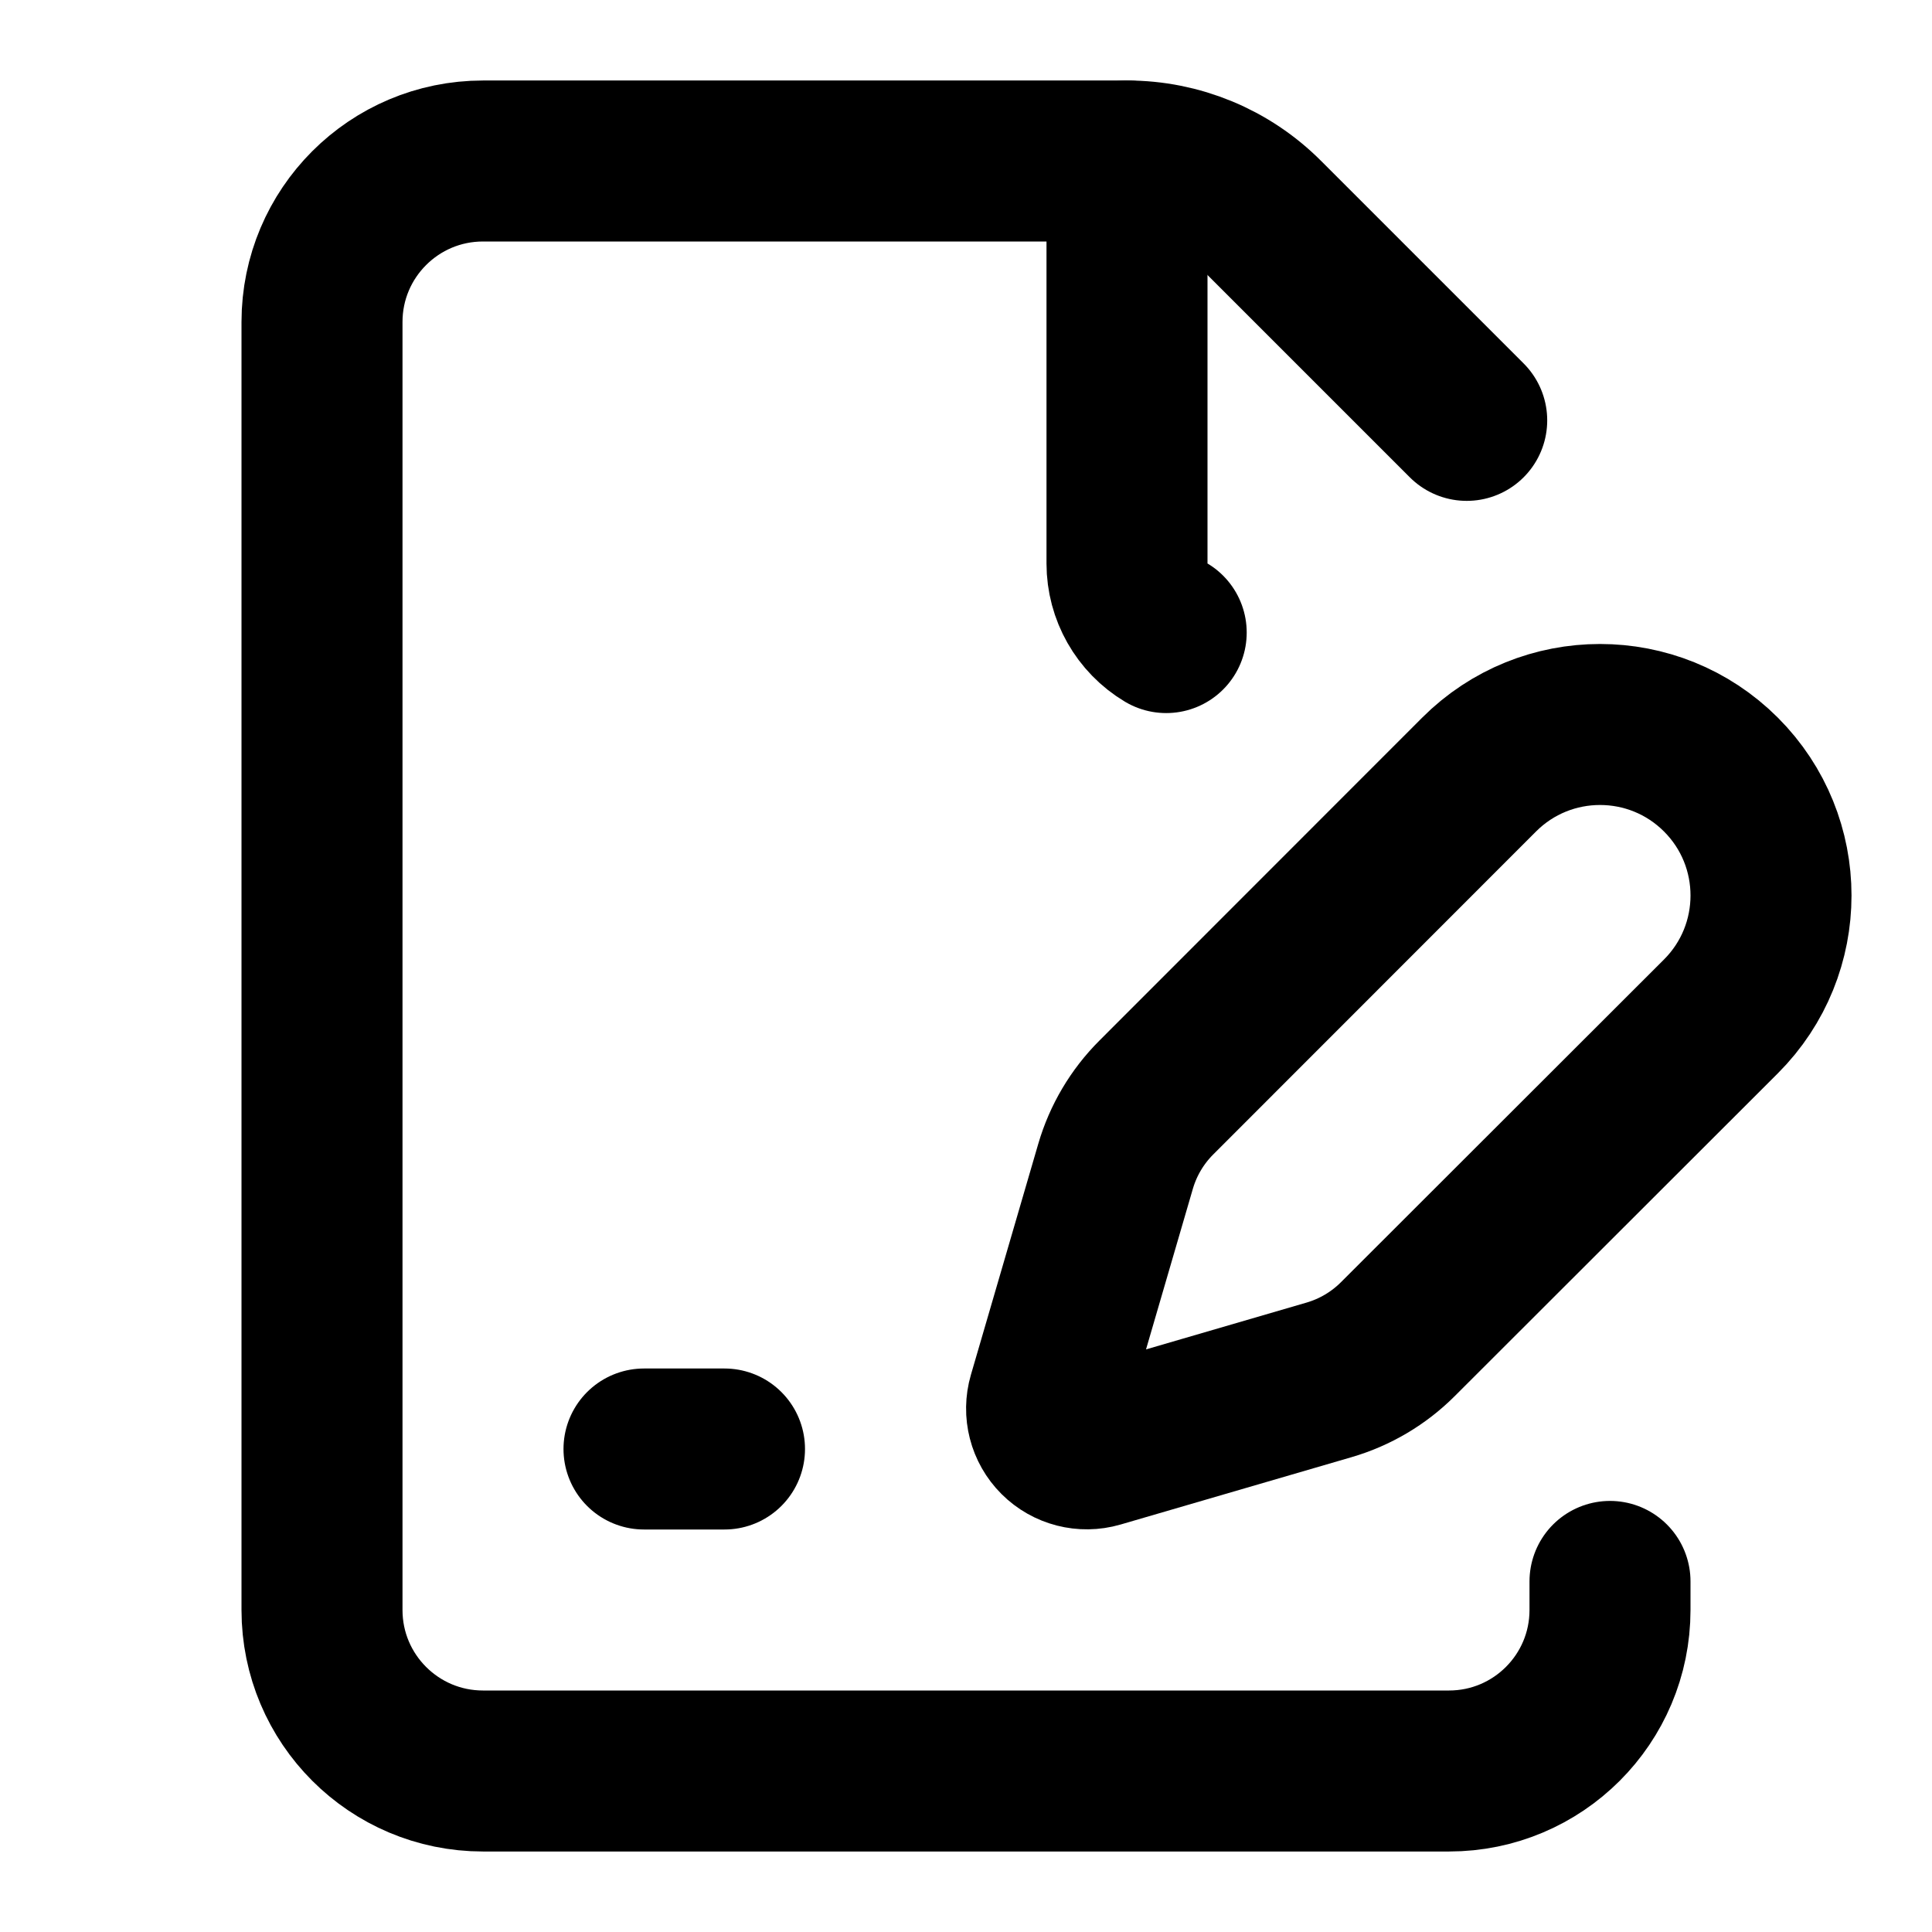
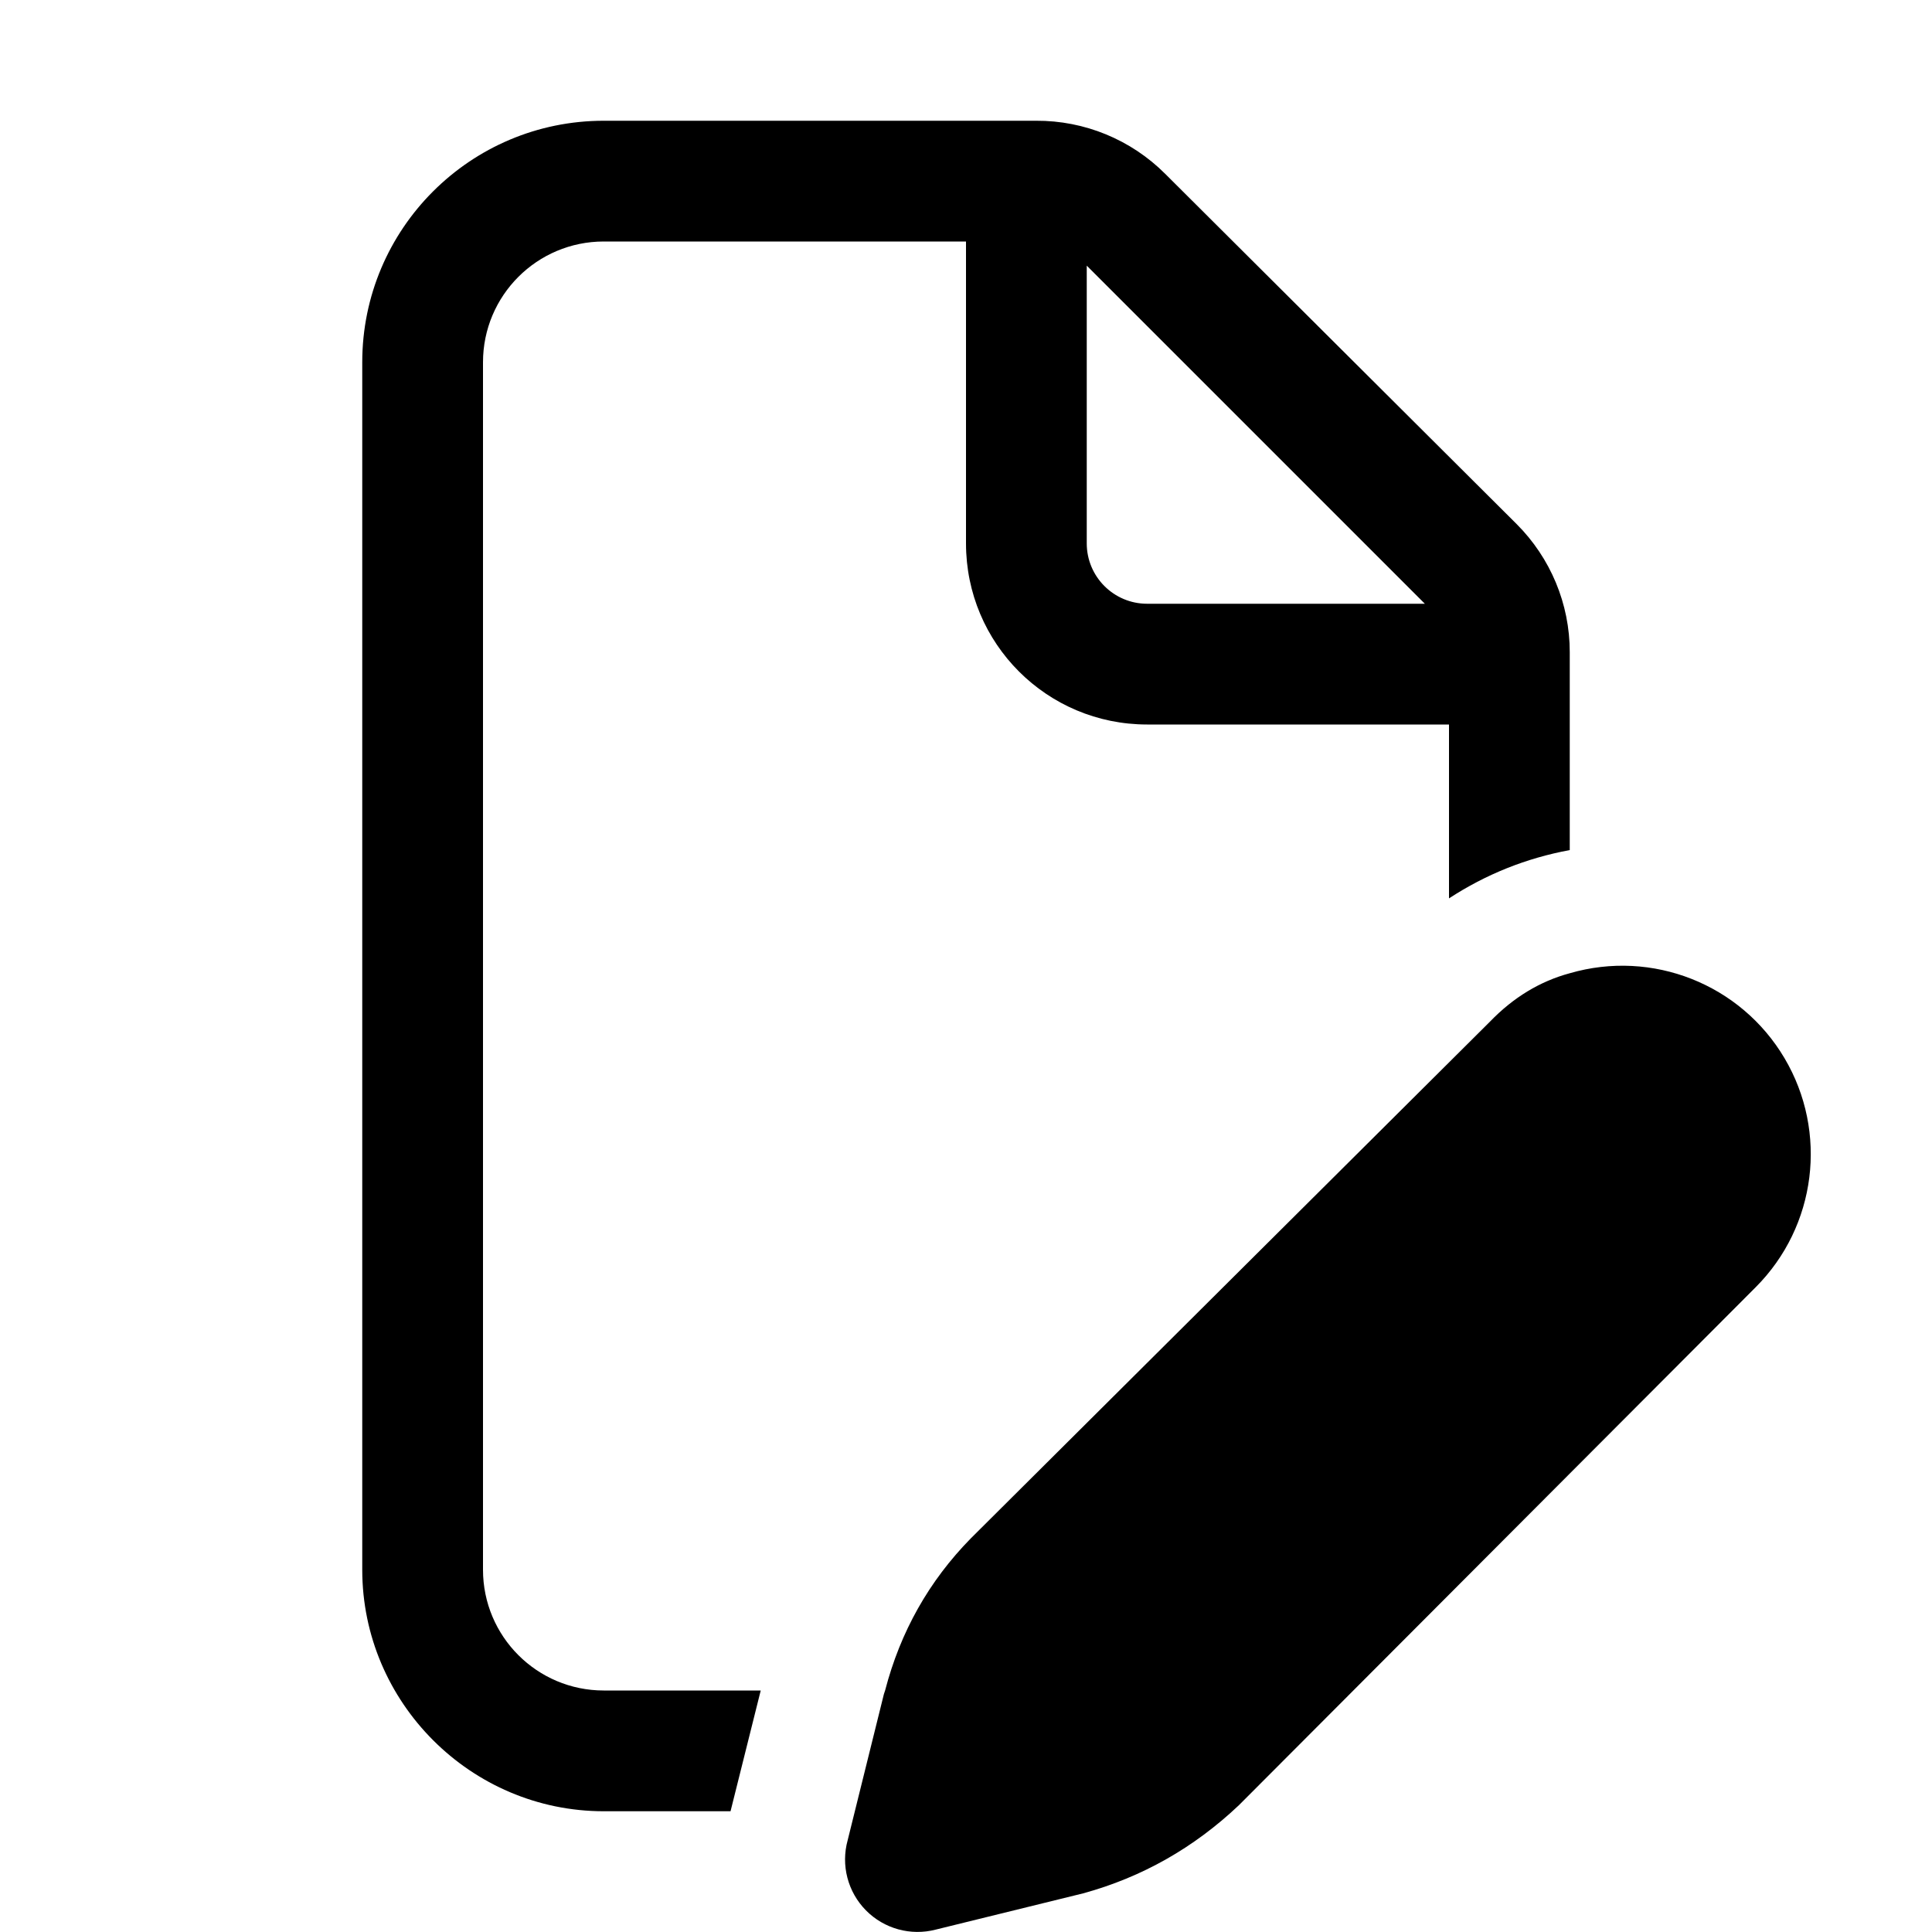
- <svg xmlns="http://www.w3.org/2000/svg" width="24" height="24" viewBox="0 0 24 24">
-   <g fill="none" stroke="currentColor" stroke-linecap="round" stroke-linejoin="round" stroke-width="2">
-     <path d="M14.364 13.634a2 2 0 0 0-.506.854l-.837 2.87a.5.5 0 0 0 .62.62l2.87-.837a2 2 0 0 0 .854-.506l4.013-4.009a1 1 0 0 0-3.004-3.004zm.123-5.776A1 1 0 0 1 14 7V2" />
-     <path d="M20 19.645V20a2 2 0 0 1-2 2H6a2 2 0 0 1-2-2V4a2 2 0 0 1 2-2h8a2.4 2.4 0 0 1 1.704.706l2.516 2.516M8 18h1" />
-   </g>
+ <svg xmlns="http://www.w3.org/2000/svg" width="16" height="16" viewBox="0 0 16 16">
+   <path d="M5 1a2 2 0 0 0-2 2v10c0 1.1.9 2 2 2h1.05l.25-1H5a1 1 0 0 1-1-1V3a1 1 0 0 1 1-1h3v2.5C8 5.33 8.67 6 9.5 6H12v1.44q.46-.3 1-.4V5.4c0-.4-.16-.78-.44-1.06L9.65 1.44A1.5 1.5 0 0 0 8.58 1zm6.8 4H9.5a.5.5 0 0 1-.5-.5V2.2zM13 8.06q-.37.1-.66.4l-4.3 4.28q-.52.53-.71 1.26l-.01.03-.3 1.21a.6.6 0 0 0 .73.74l1.22-.3q.73-.2 1.29-.73l4.28-4.29A1.56 1.56 0 0 0 13 8.06" />
</svg>
